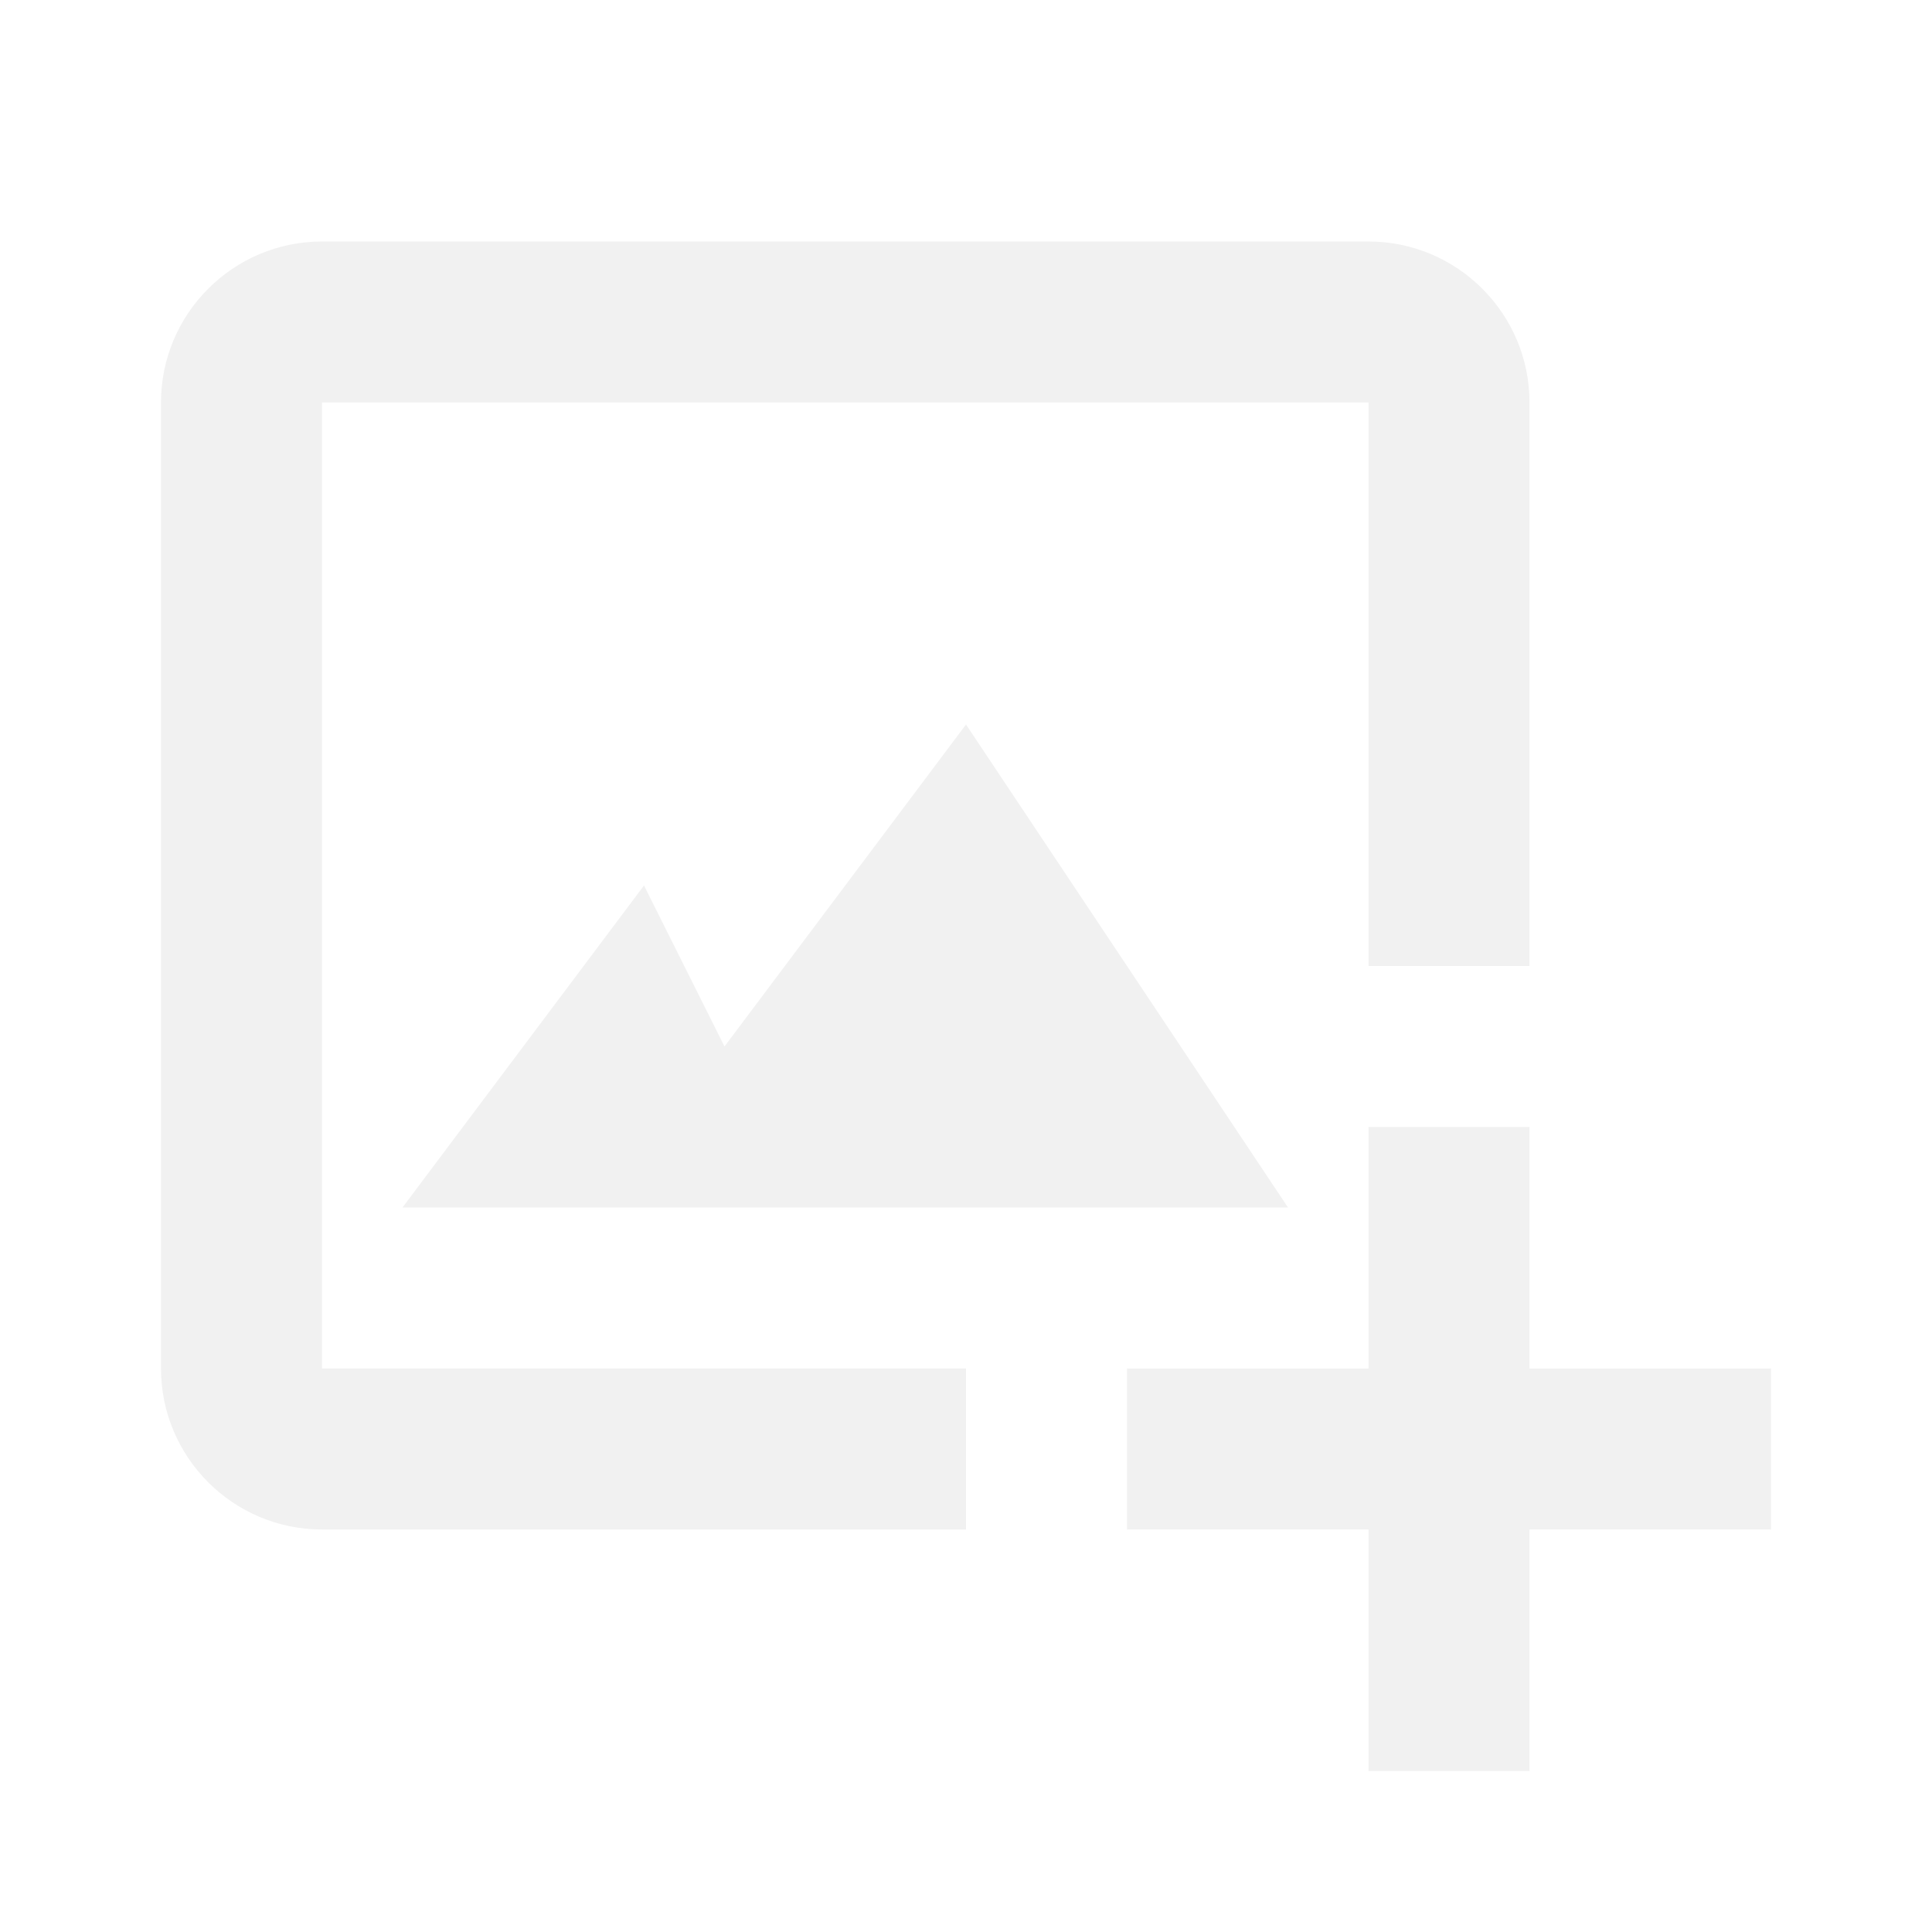
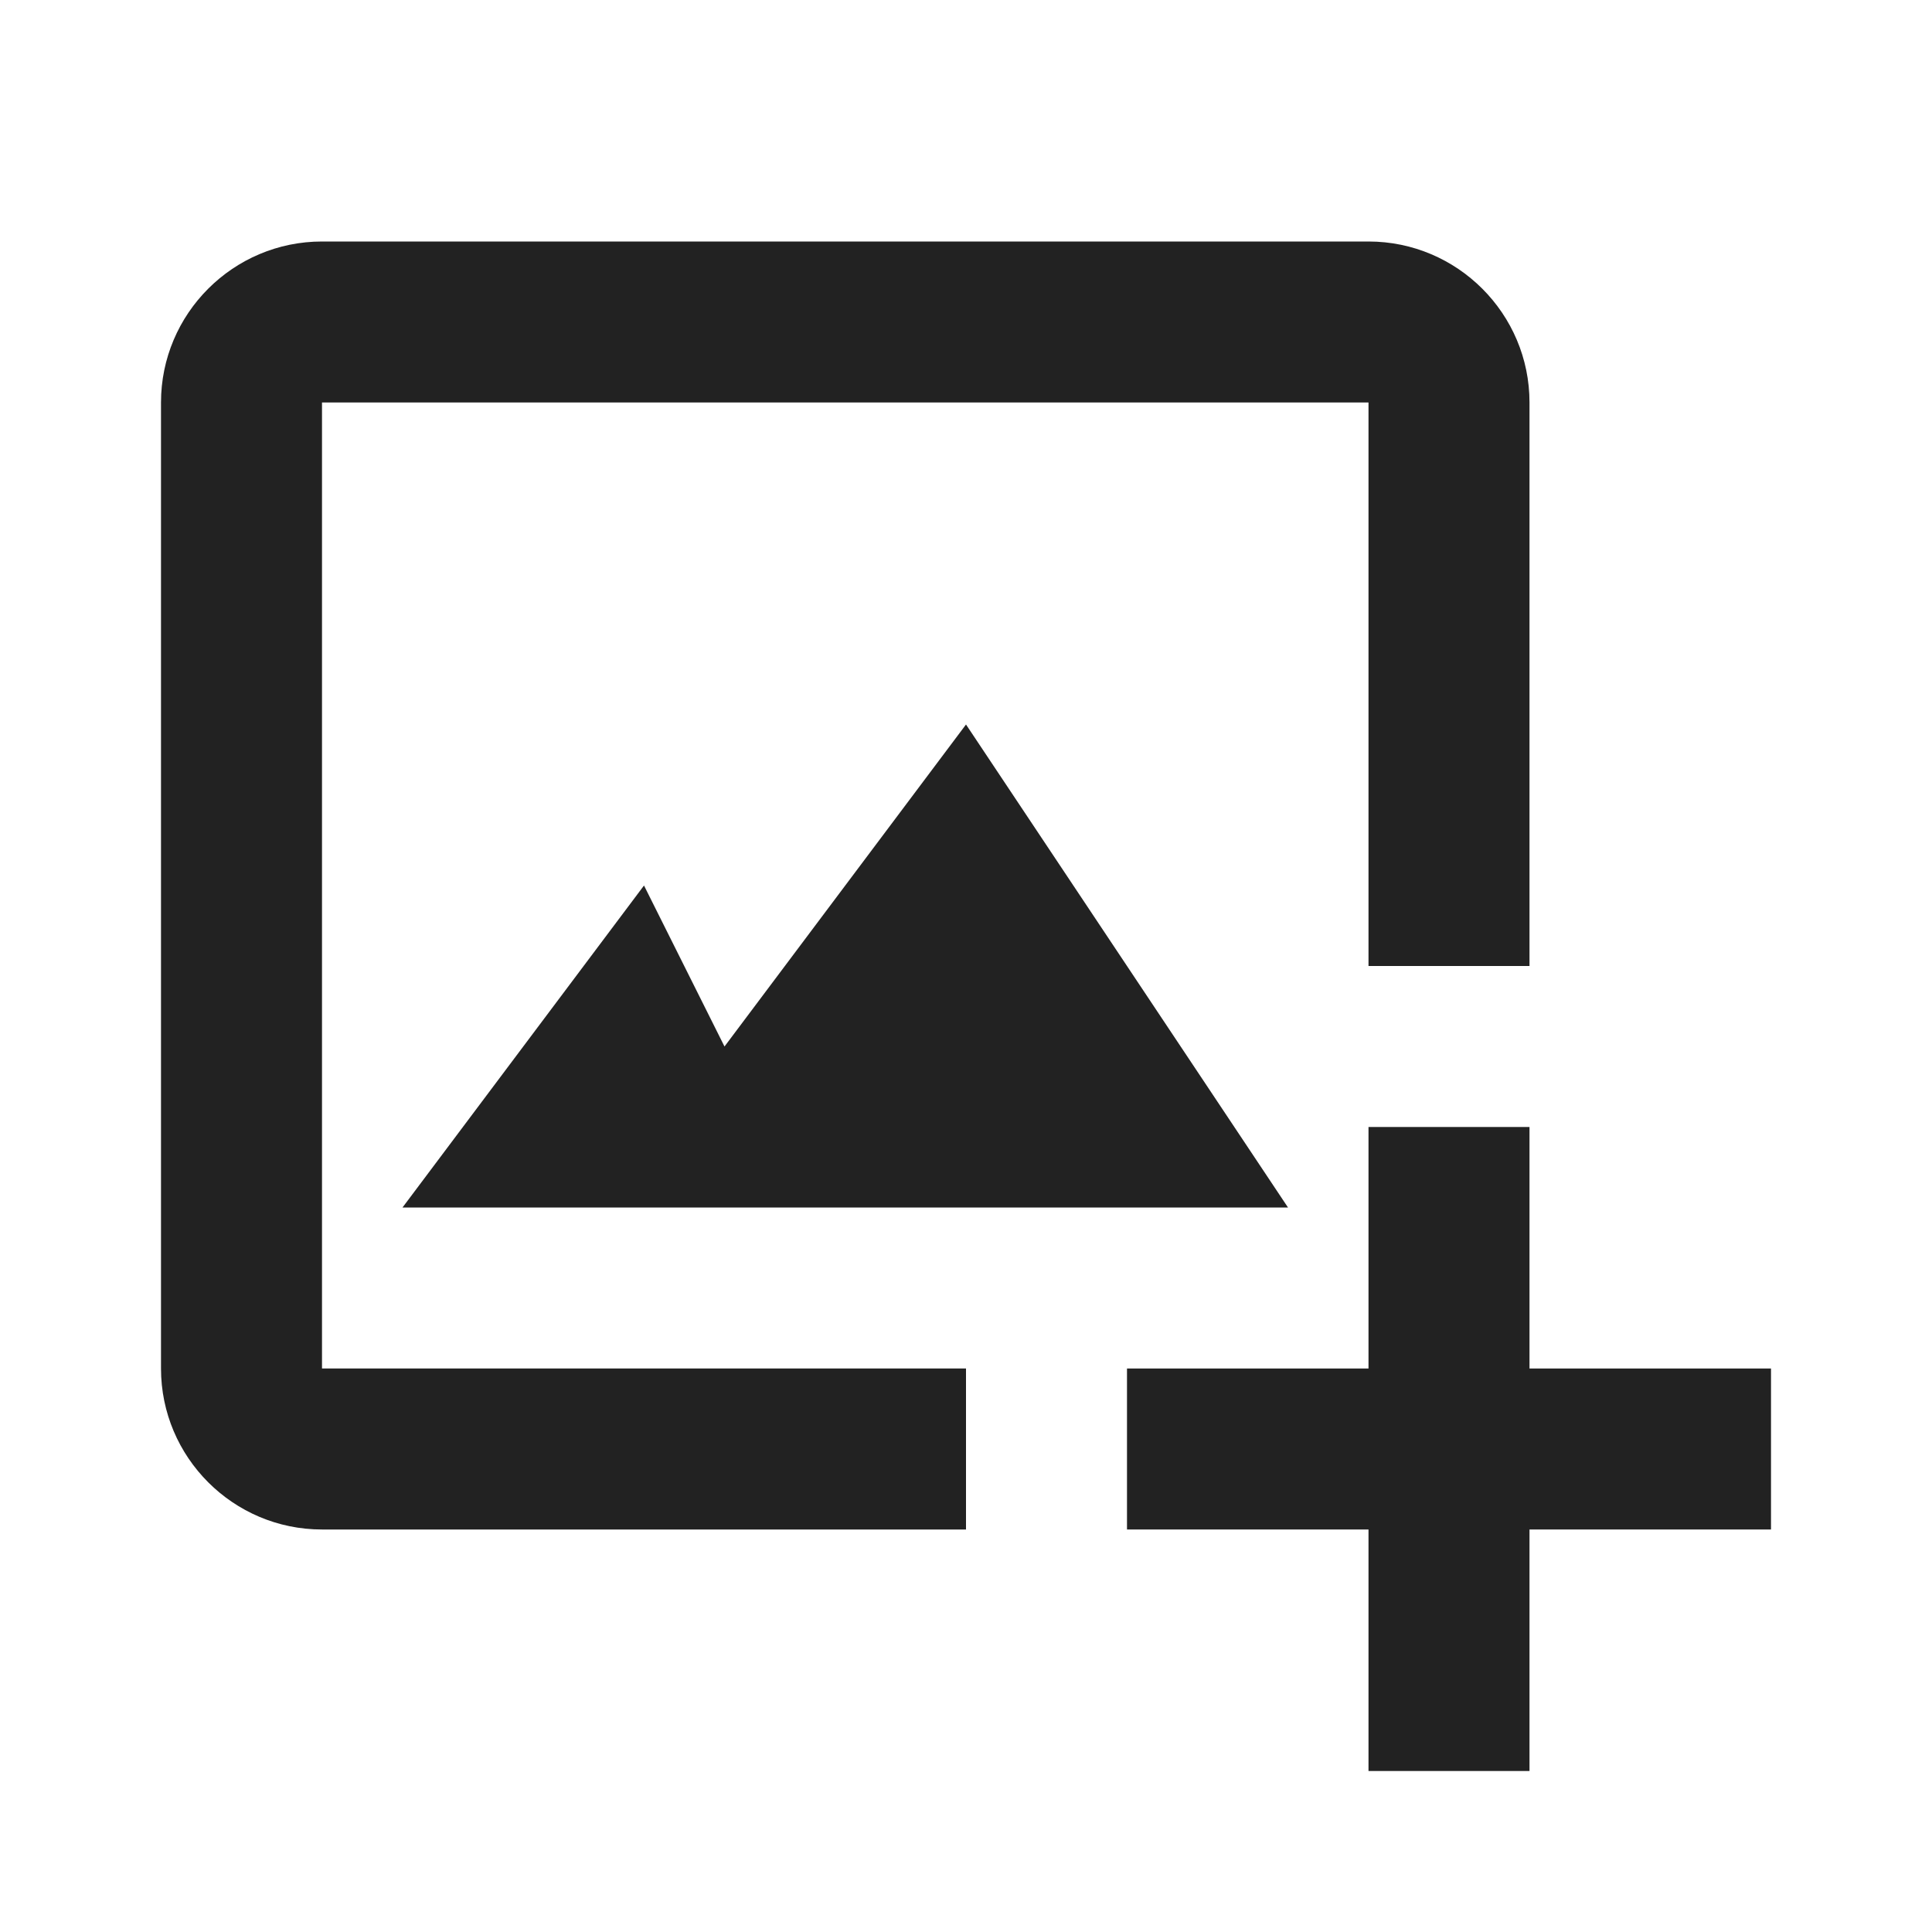
- <svg xmlns="http://www.w3.org/2000/svg" width="24" height="24" style="fill: #f1f1f1;">
+ <svg xmlns="http://www.w3.org/2000/svg" width="24" height="24" style="fill: #222;">
  <path d="M4 5h13v7h2V5c0-1.103-.897-2-2-2H4c-1.103 0-2 .897-2 2v12c0 1.103.897 2 2 2h8v-2H4V5z" />
  <path d="m8 11-3 4h11l-4-6-3 4z" />
  <path d="M19 14h-2v3h-3v2h3v3h2v-3h3v-2h-3z" />
</svg>
